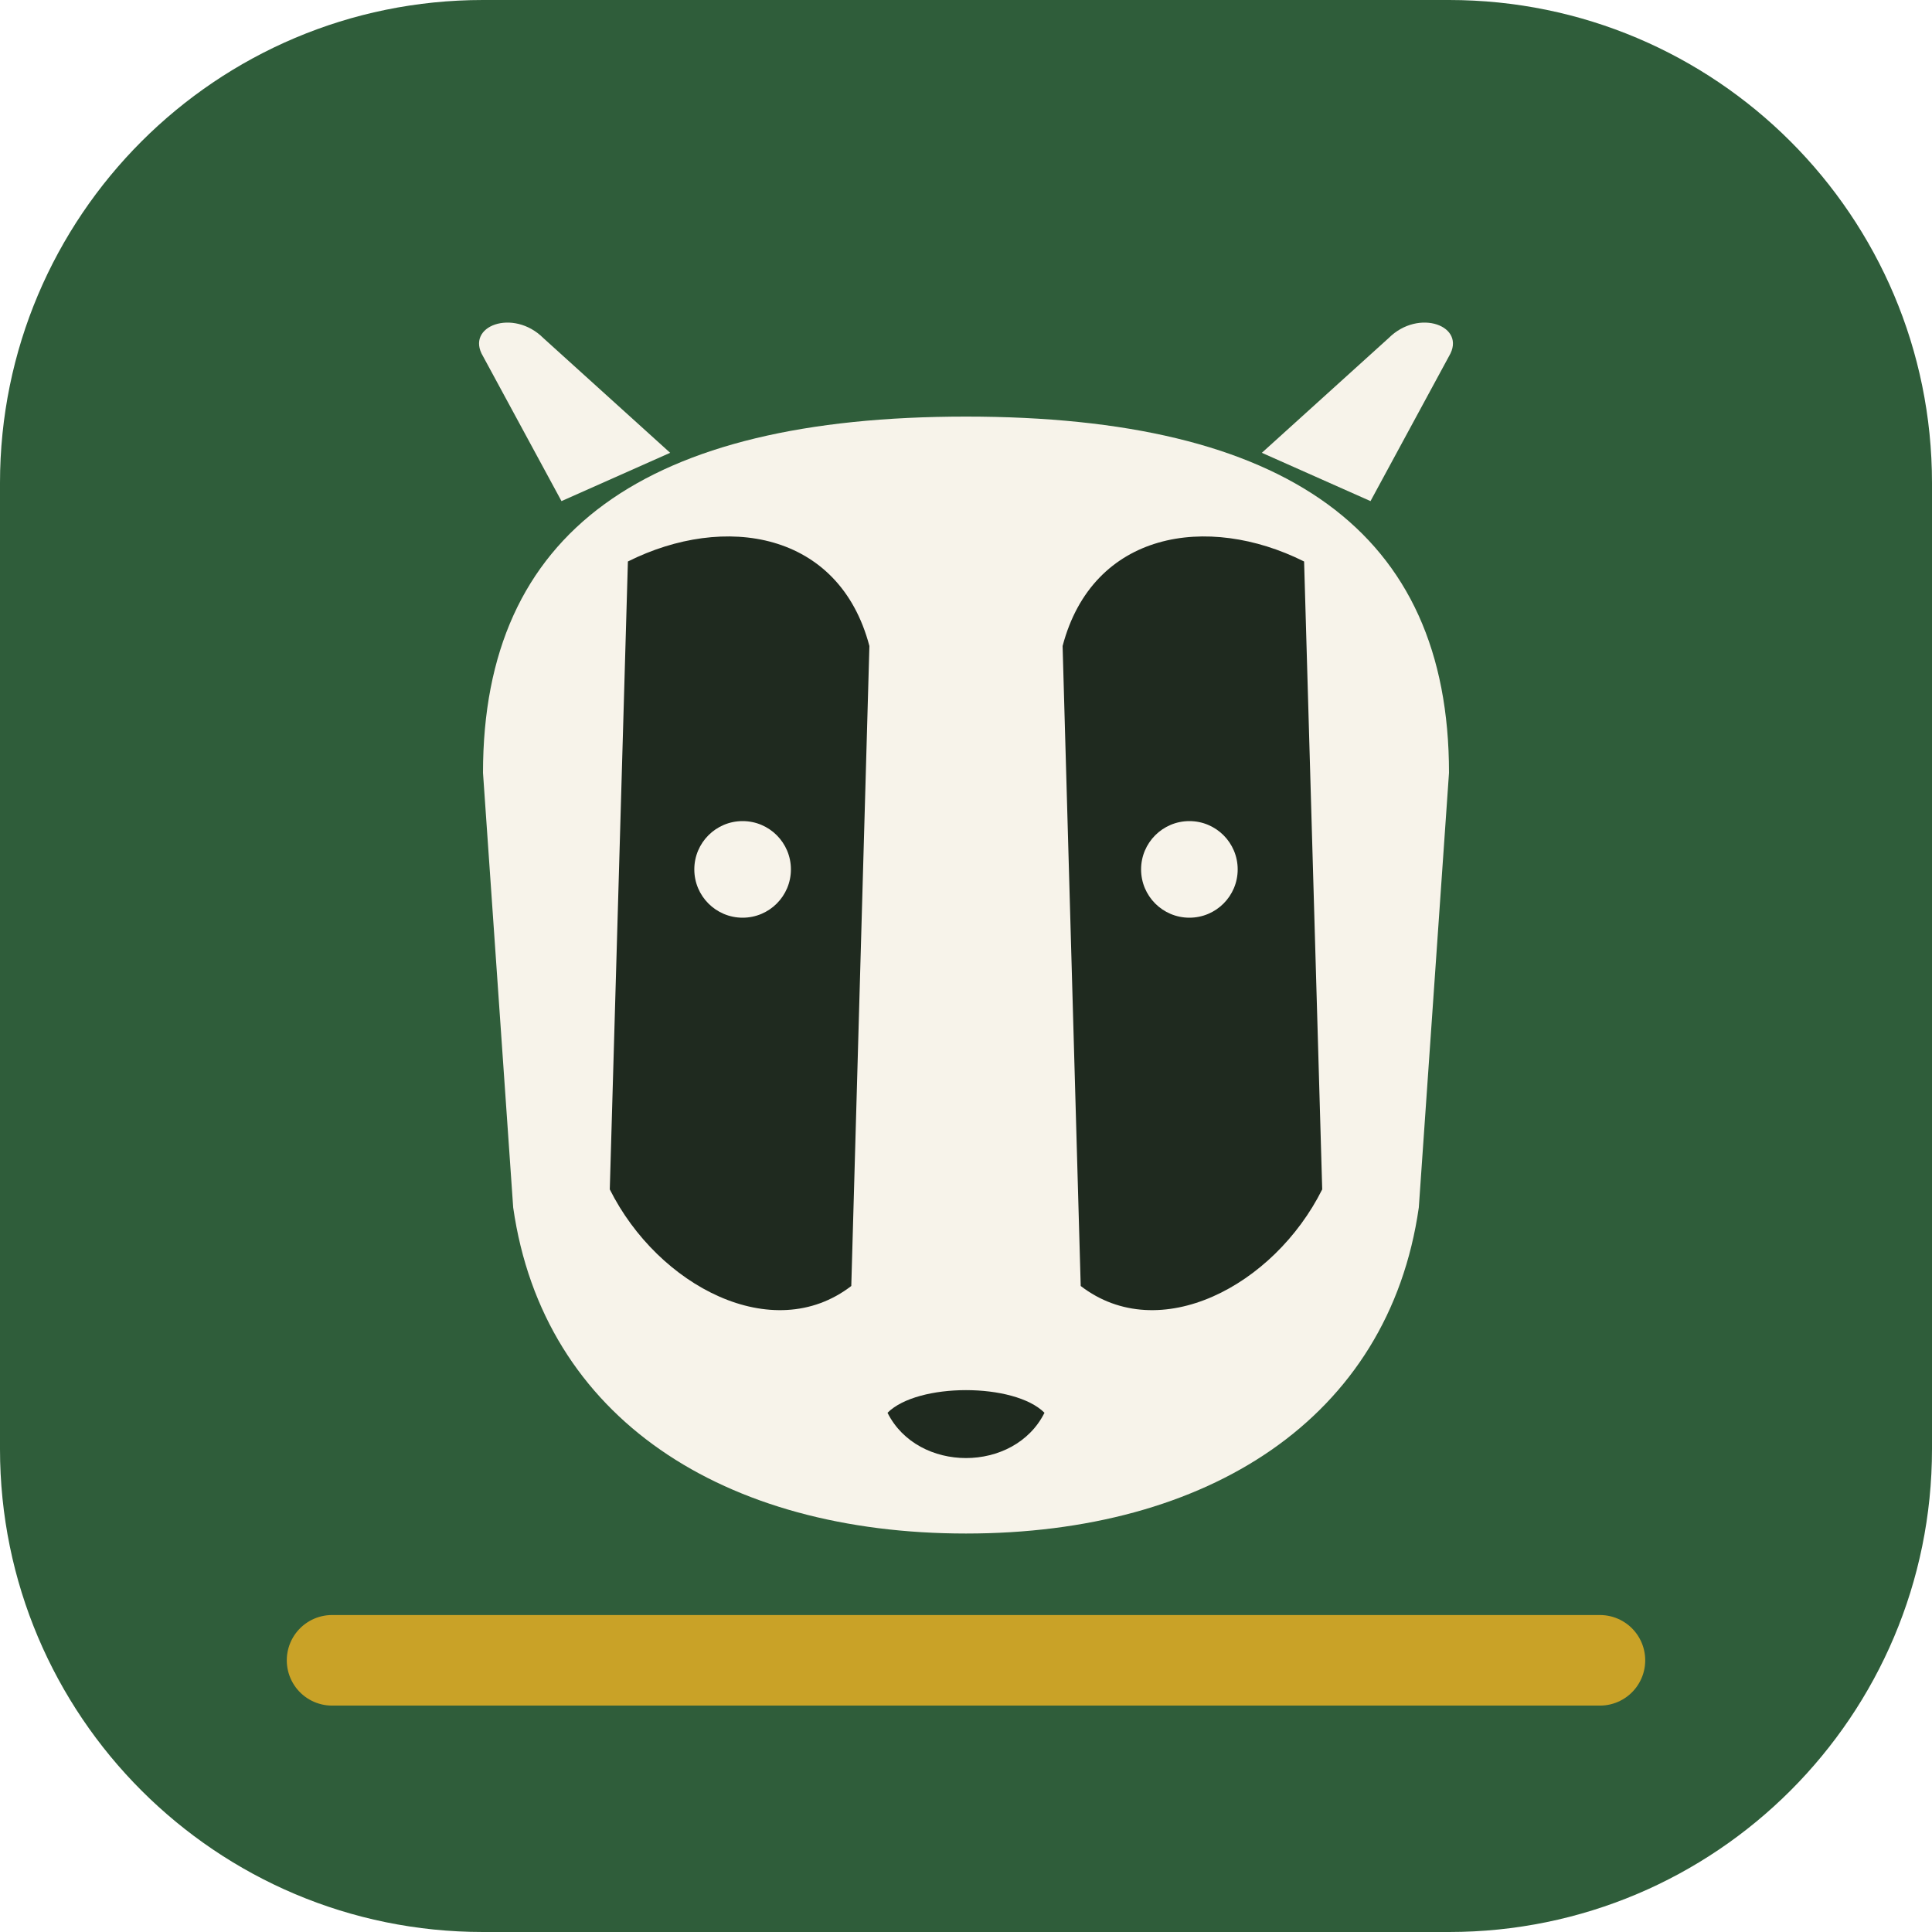
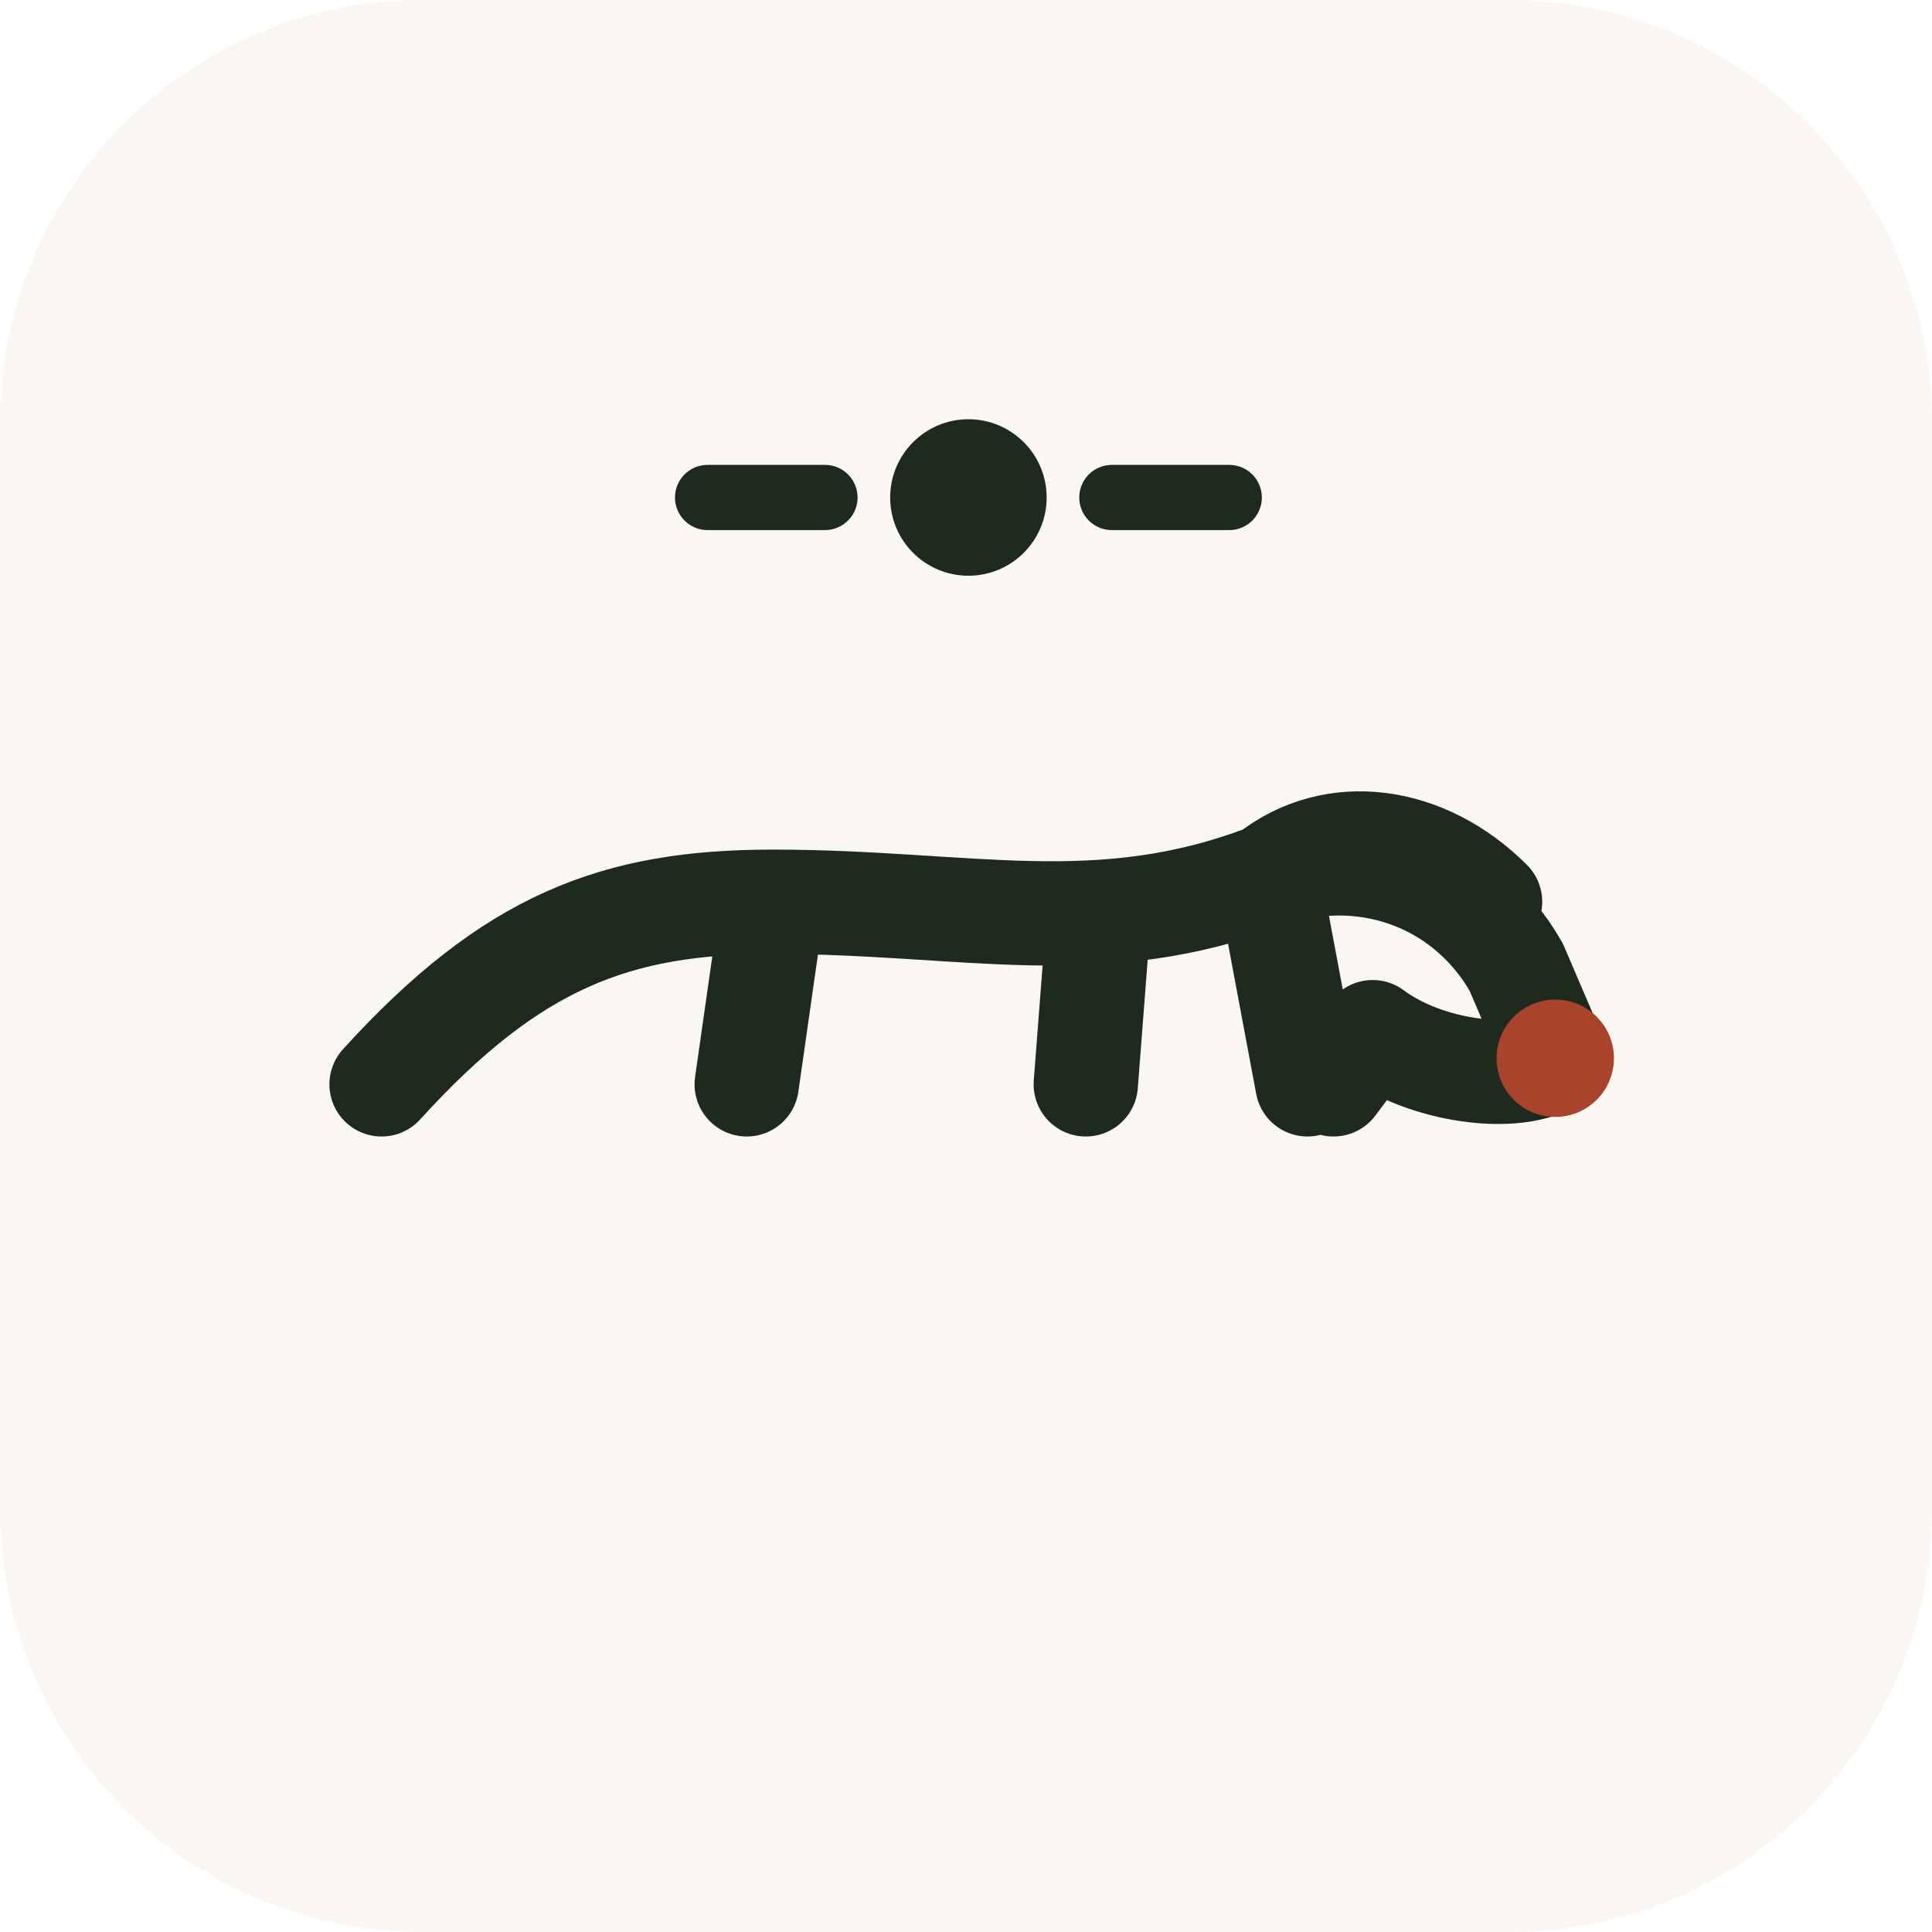
<svg xmlns="http://www.w3.org/2000/svg" width="32" height="32" viewBox="0 0 32 32" fill="none">
-   <rect width="32" height="32" rx="8" fill="#2f5d3a" />
-   <path d="M8 12.8c0-4 2.7-5.9 8-5.9s8 1.9 8 5.9l-.5 7.2c-.5 3.5-3.5 5.4-7.5 5.4s-7-1.9-7.5-5.4Z" fill="#f7f3ea" />
-   <path d="M9.3 8.3 8 5.9c-.3-.5.5-.8 1-.3l2.1 1.9Zm13.4 0 1.3-2.4c.3-.5-.5-.8-1-.3l-2.1 1.9Z" fill="#f7f3ea" />
-   <path d="M10.4 9.3c1.6-.8 3.5-.5 4 1.4l-.3 10.6c-1.3 1-3.2 0-4-1.6Z" fill="#1f2a1f" />
-   <path d="M21.6 9.3c-1.6-.8-3.5-.5-4 1.4l.3 10.6c1.3 1 3.2 0 4-1.6Z" fill="#1f2a1f" />
-   <circle cx="12.3" cy="14.4" r=".8" fill="#f7f3ea" />
-   <circle cx="19.7" cy="14.4" r=".8" fill="#f7f3ea" />
-   <path d="M14.7 23.4c.5 1 2.1 1 2.6 0-.5-.5-2.1-.5-2.6 0Z" fill="#1f2a1f" />
-   <path d="M5.5 27.5h21" stroke="#c9a227" stroke-width="1.5" stroke-linecap="round" />
+   <rect width="32" height="32" rx="7" fill="#faf7f2" />
+   <g transform="translate(2 5) scale(0.108)" stroke="#1f2a1f" stroke-width="16" stroke-linecap="round" stroke-linejoin="round" fill="none">
+     <path d="M40 120 C 60 98, 76 92, 100 92 C 130 92, 150 98, 176 88 C 190 83, 206 88, 214 102 L 220 116 C 214 120, 200 118, 192 112 L 186 120 M100 92 L 96 120 M150 94 L 148 120 M176 88 L 182 120" />
+     <path d="M176 88 C 186 80, 200 82, 210 92" />
+     <circle cx="130" cy="30" r="12" fill="#1f2a1f" stroke="none" />
+     <path d="M108 30 h-18 M152 30 h18" stroke-width="10" />
+     <circle cx="220" cy="116" r="9" fill="#a8442c" stroke="none" />
+   </g>
</svg>
